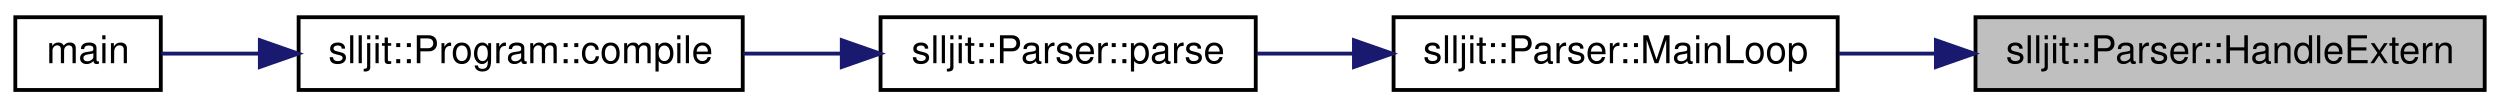
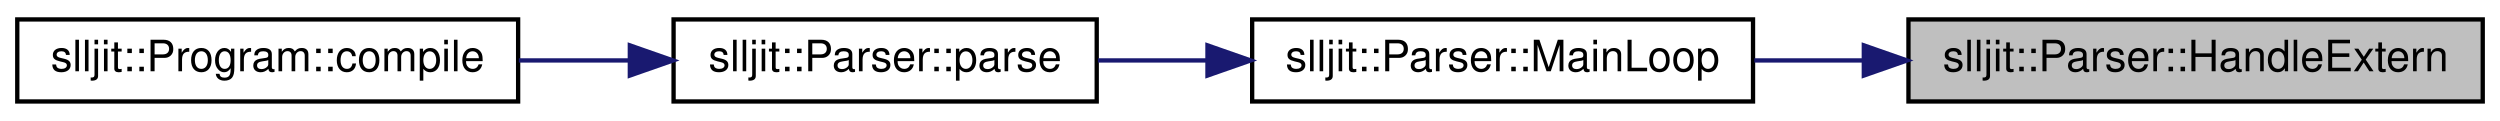
- <svg xmlns="http://www.w3.org/2000/svg" xmlns:xlink="http://www.w3.org/1999/xlink" width="653pt" height="28pt" viewBox="0.00 0.00 653.00 28.00">
+ <svg xmlns="http://www.w3.org/2000/svg" xmlns:xlink="http://www.w3.org/1999/xlink" width="579pt" height="28pt" viewBox="0.00 0.00 579.00 28.00">
  <g id="graph0" class="graph" transform="scale(1 1) rotate(0) translate(4 24)">
    <g id="node1" class="node">
      <g id="a_node1">
        <a xlink:title=" ">
-           <polygon fill="#bfbfbf" stroke="black" points="512,-0.5 512,-19.5 645,-19.5 645,-0.5 512,-0.5" />
-           <text text-anchor="middle" x="578.5" y="-7.5" font-family="Helvetica,sans-Serif" font-size="10.00">slljit::Parser::HandleExtern</text>
+           <polygon fill="#bfbfbf" stroke="black" points="438,-0.5 438,-19.5 571,-19.5 571,-0.5 438,-0.5" />
+           <text text-anchor="middle" x="504.5" y="-7.5" font-family="Helvetica,sans-Serif" font-size="10.00">slljit::Parser::HandleExtern</text>
        </a>
      </g>
    </g>
    <g id="node2" class="node">
      <g id="a_node2">
        <a xlink:href="classslljit_1_1_parser.html#ae2d3d6534b87da7f237c19129a464bda" target="_top" xlink:title="top ::= definition | external | expression | ';'">
-           <polygon fill="none" stroke="black" points="360,-0.5 360,-19.5 476,-19.5 476,-0.5 360,-0.5" />
-           <text text-anchor="middle" x="418" y="-7.5" font-family="Helvetica,sans-Serif" font-size="10.00">slljit::Parser::MainLoop</text>
+           <polygon fill="none" stroke="black" points="286,-0.5 286,-19.5 402,-19.5 402,-0.5 286,-0.5" />
+           <text text-anchor="middle" x="344" y="-7.5" font-family="Helvetica,sans-Serif" font-size="10.00">slljit::Parser::MainLoop</text>
        </a>
      </g>
    </g>
    <g id="edge1" class="edge">
-       <path fill="none" stroke="midnightblue" d="M501.4,-10C492.96,-10 484.46,-10 476.3,-10" />
-       <polygon fill="midnightblue" stroke="midnightblue" points="501.66,-13.5 511.66,-10 501.66,-6.5 501.66,-13.5" />
+       <path fill="none" stroke="midnightblue" d="M427.4,-10C418.96,-10 410.46,-10 402.3,-10" />
+       <polygon fill="midnightblue" stroke="midnightblue" points="427.66,-13.5 437.66,-10 427.66,-6.5 427.66,-13.5" />
    </g>
    <g id="node3" class="node">
      <g id="a_node3">
        <a xlink:href="classslljit_1_1_parser.html#a2429935f3c870648f9f895a7b2361cfb" target="_top" xlink:title=" ">
-           <polygon fill="none" stroke="black" points="226,-0.5 226,-19.5 324,-19.5 324,-0.5 226,-0.5" />
-           <text text-anchor="middle" x="275" y="-7.5" font-family="Helvetica,sans-Serif" font-size="10.00">slljit::Parser::parse</text>
+           <polygon fill="none" stroke="black" points="152,-0.5 152,-19.5 250,-19.5 250,-0.5 152,-0.5" />
+           <text text-anchor="middle" x="201" y="-7.5" font-family="Helvetica,sans-Serif" font-size="10.00">slljit::Parser::parse</text>
        </a>
      </g>
    </g>
    <g id="edge2" class="edge">
-       <path fill="none" stroke="midnightblue" d="M349.37,-10C340.9,-10 332.37,-10 324.28,-10" />
-       <polygon fill="midnightblue" stroke="midnightblue" points="349.65,-13.5 359.65,-10 349.65,-6.5 349.65,-13.5" />
+       <path fill="none" stroke="midnightblue" d="M275.37,-10C266.9,-10 258.37,-10 250.28,-10" />
+       <polygon fill="midnightblue" stroke="midnightblue" points="275.65,-13.5 285.65,-10 275.65,-6.5 275.65,-13.5" />
    </g>
    <g id="node4" class="node">
      <g id="a_node4">
        <a xlink:href="classslljit_1_1_program.html#ae4d26526a7dd9c69ebe92fb43736696b" target="_top" xlink:title=" ">
-           <polygon fill="none" stroke="black" points="74,-0.5 74,-19.5 190,-19.5 190,-0.5 74,-0.5" />
-           <text text-anchor="middle" x="132" y="-7.5" font-family="Helvetica,sans-Serif" font-size="10.00">slljit::Program::compile</text>
+           <polygon fill="none" stroke="black" points="0,-0.5 0,-19.5 116,-19.5 116,-0.5 0,-0.5" />
+           <text text-anchor="middle" x="58" y="-7.5" font-family="Helvetica,sans-Serif" font-size="10.00">slljit::Program::compile</text>
        </a>
      </g>
    </g>
    <g id="edge3" class="edge">
-       <path fill="none" stroke="midnightblue" d="M215.72,-10C207.27,-10 198.58,-10 190.16,-10" />
-       <polygon fill="midnightblue" stroke="midnightblue" points="215.87,-13.5 225.87,-10 215.87,-6.5 215.87,-13.5" />
-     </g>
-     <g id="node5" class="node">
-       <g id="a_node5">
-         <a xlink:href="compiler__cli_8cpp.html#a3c04138a5bfe5d72780bb7e82a18e627" target="_top" xlink:title=" ">
-           <polygon fill="none" stroke="black" points="0,-0.5 0,-19.5 38,-19.5 38,-0.5 0,-0.5" />
-           <text text-anchor="middle" x="19" y="-7.5" font-family="Helvetica,sans-Serif" font-size="10.00">main</text>
-         </a>
-       </g>
-     </g>
-     <g id="edge4" class="edge">
-       <path fill="none" stroke="midnightblue" d="M63.62,-10C54.3,-10 45.44,-10 38.18,-10" />
-       <polygon fill="midnightblue" stroke="midnightblue" points="63.87,-13.5 73.87,-10 63.87,-6.5 63.87,-13.5" />
+       <path fill="none" stroke="midnightblue" d="M141.72,-10C133.27,-10 124.58,-10 116.16,-10" />
+       <polygon fill="midnightblue" stroke="midnightblue" points="141.87,-13.5 151.87,-10 141.87,-6.5 141.87,-13.5" />
    </g>
  </g>
</svg>
